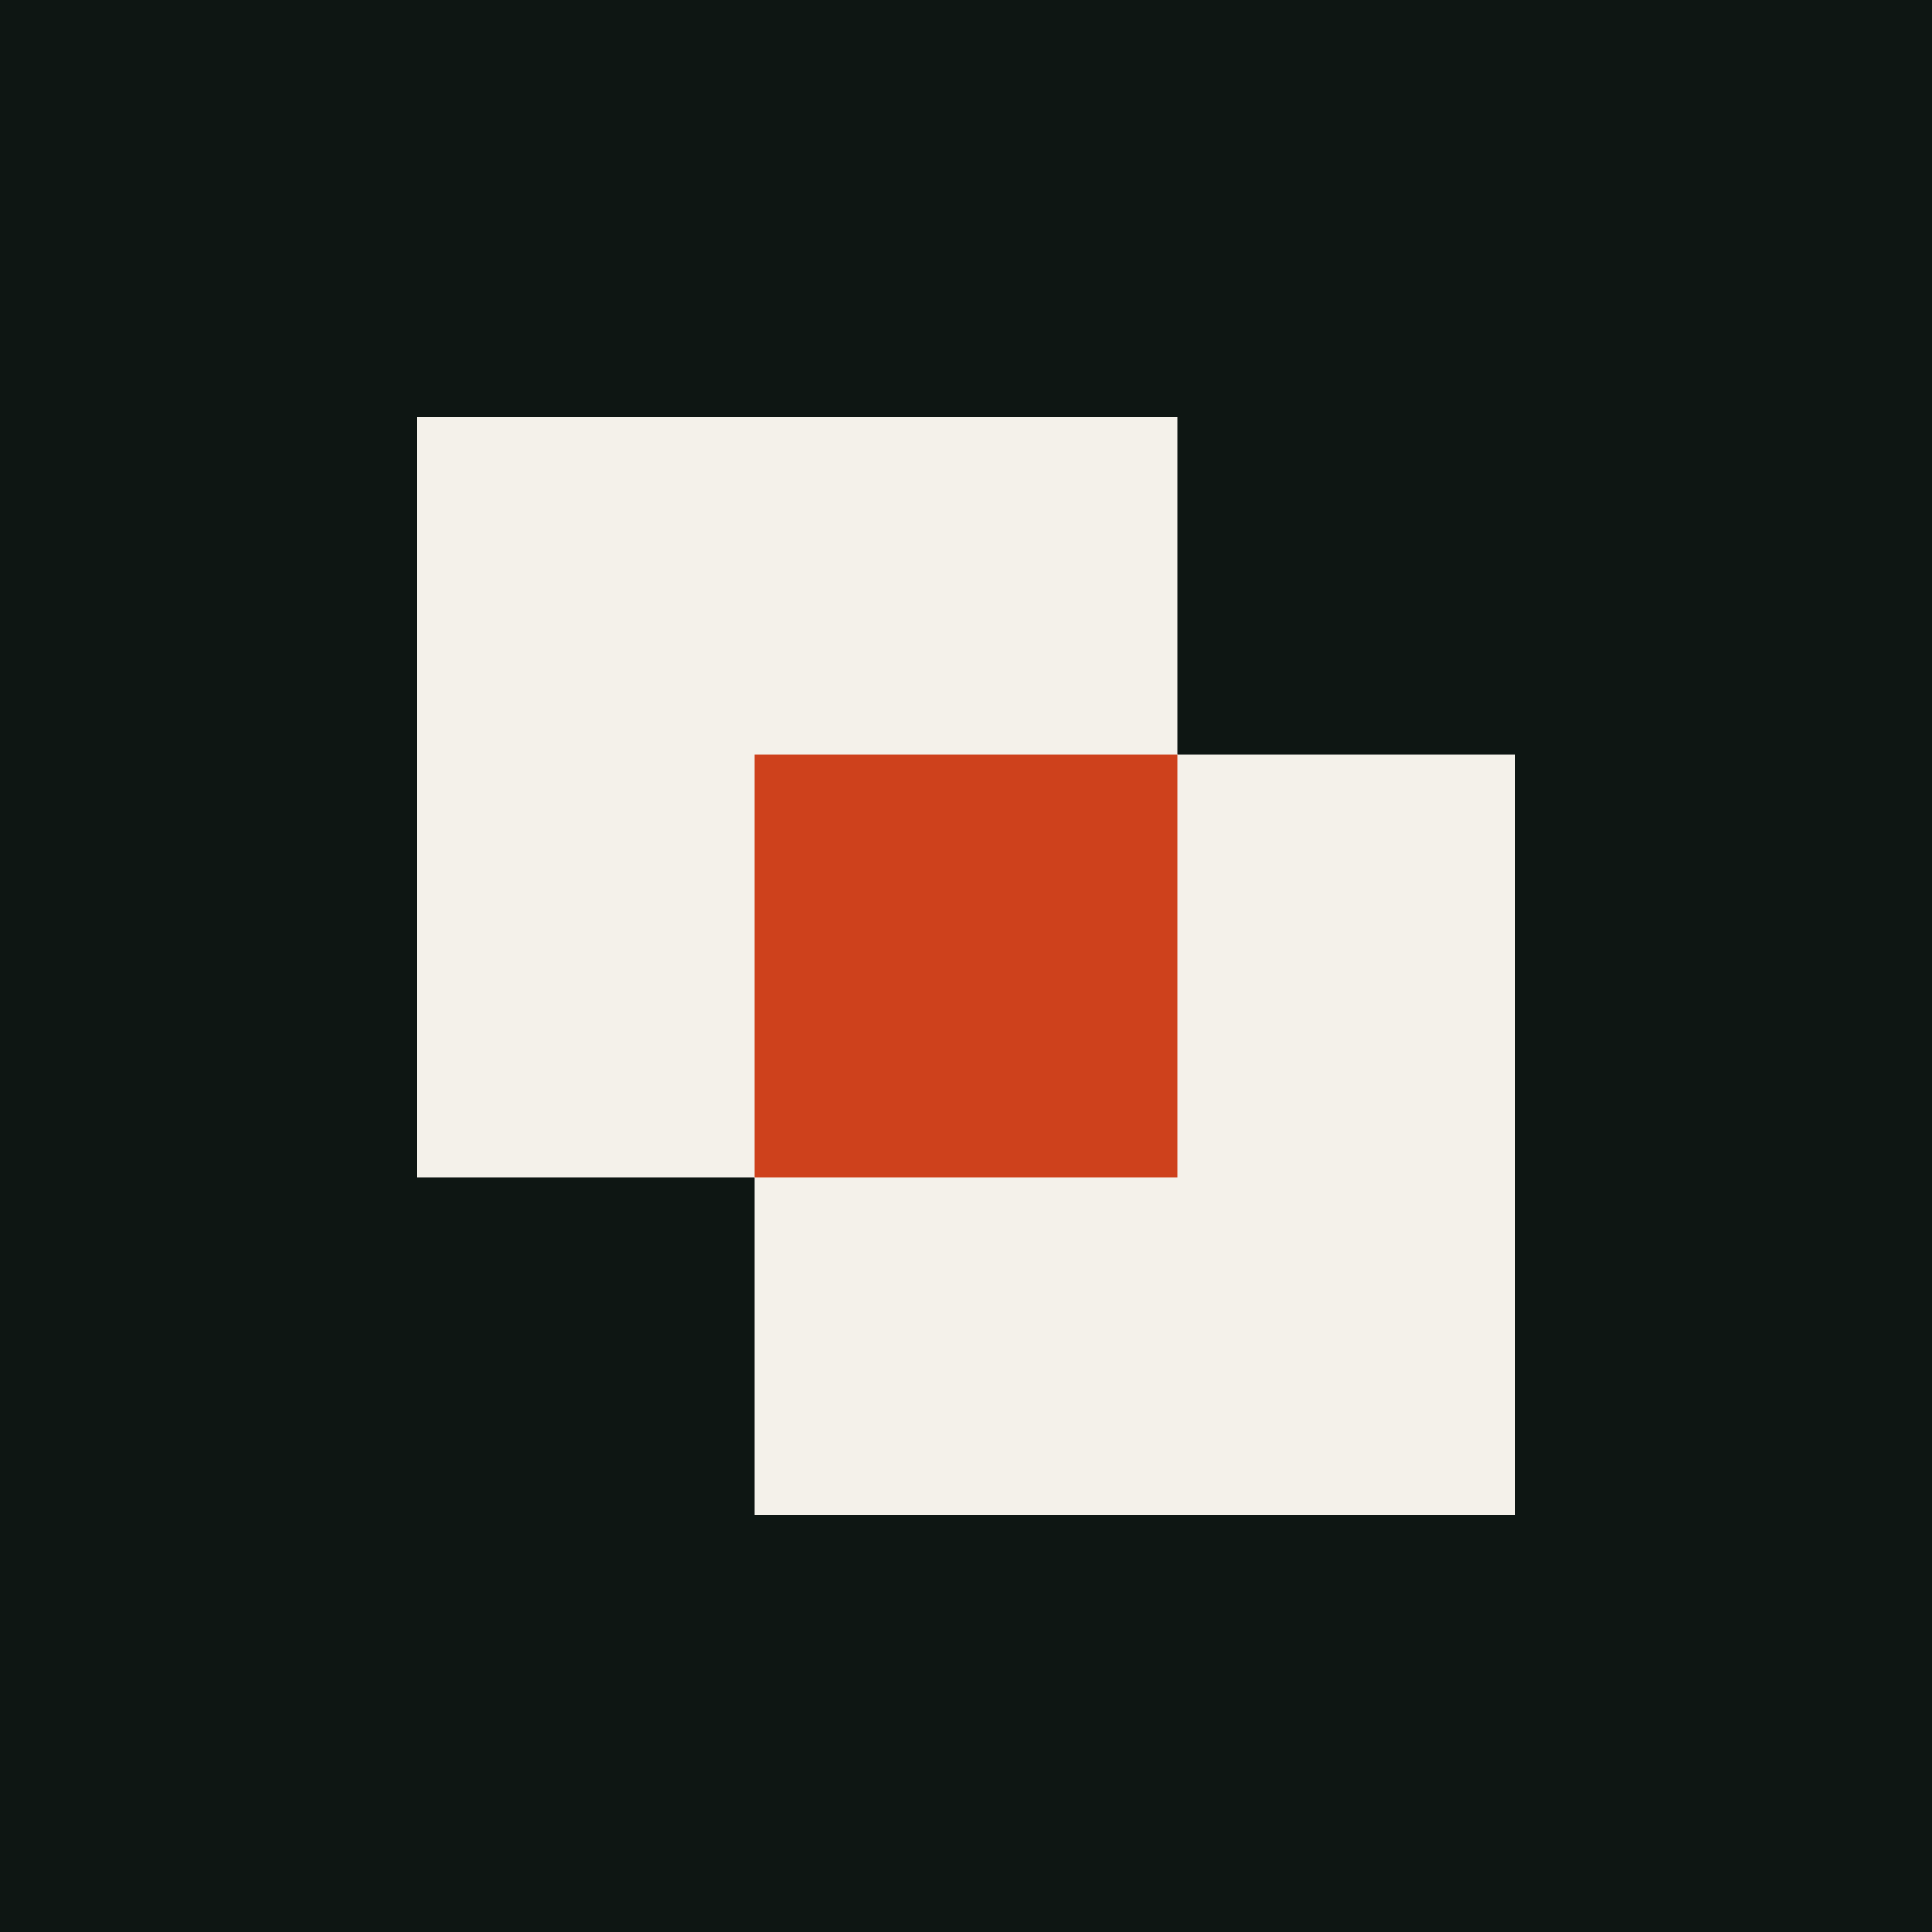
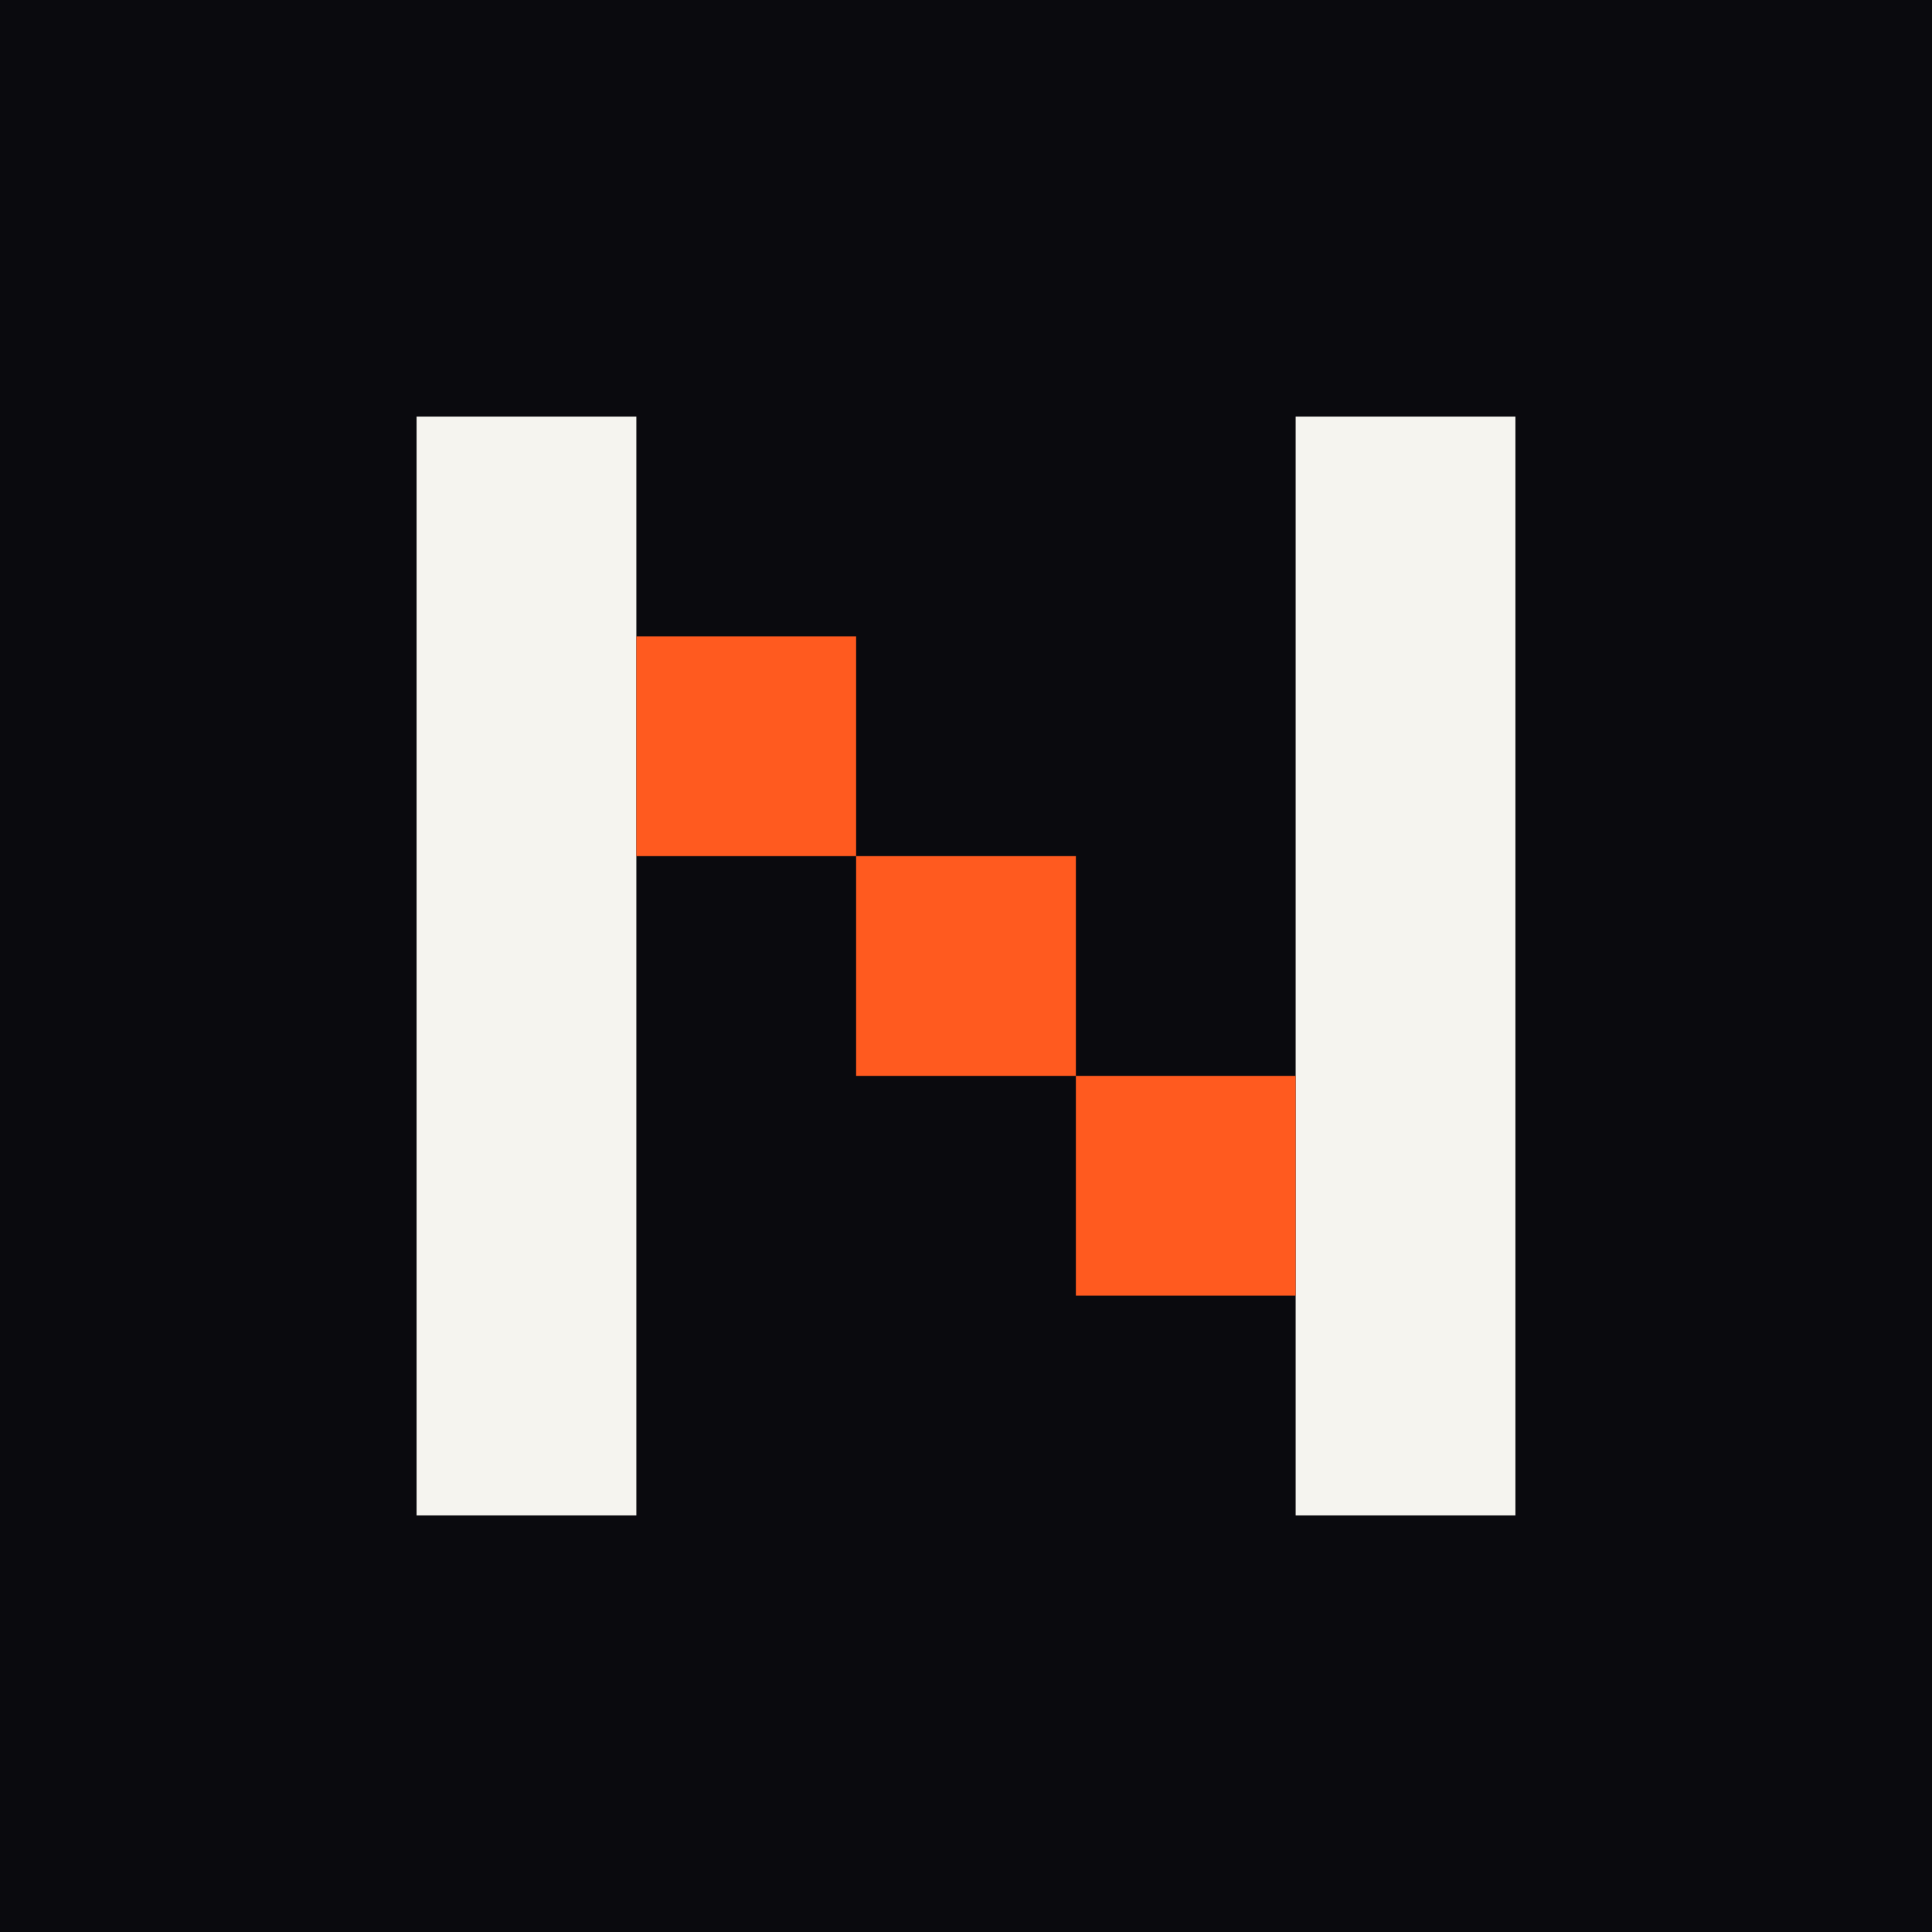
<svg xmlns="http://www.w3.org/2000/svg" viewBox="0 0 64 64">
-   <rect width="64" height="64" fill="#0e1613" />
+   <rect width="64" height="64" fill="#0a0a0e" />
  <g transform="translate(9.6 9.6) scale(0.7)">
-     <path fill="#f4f1ea" d="M6 6h36v36H6zM22 22h36v36H22z" />
-     <path fill="#ce411c" d="M22 22h20v20H22z" />
+     <path fill="#f5f4ef" d="M6 6h10.4v52h-10.4zM47.6 6h10.4v52h-10.4z" />
+     <path fill="#ff5a1f" d="M16.4 16.4h10.4v10.4h-10.4zM26.8 26.8h10.4v10.4h-10.4zM37.2 37.2h10.4v10.4h-10.4z" />
  </g>
</svg>
